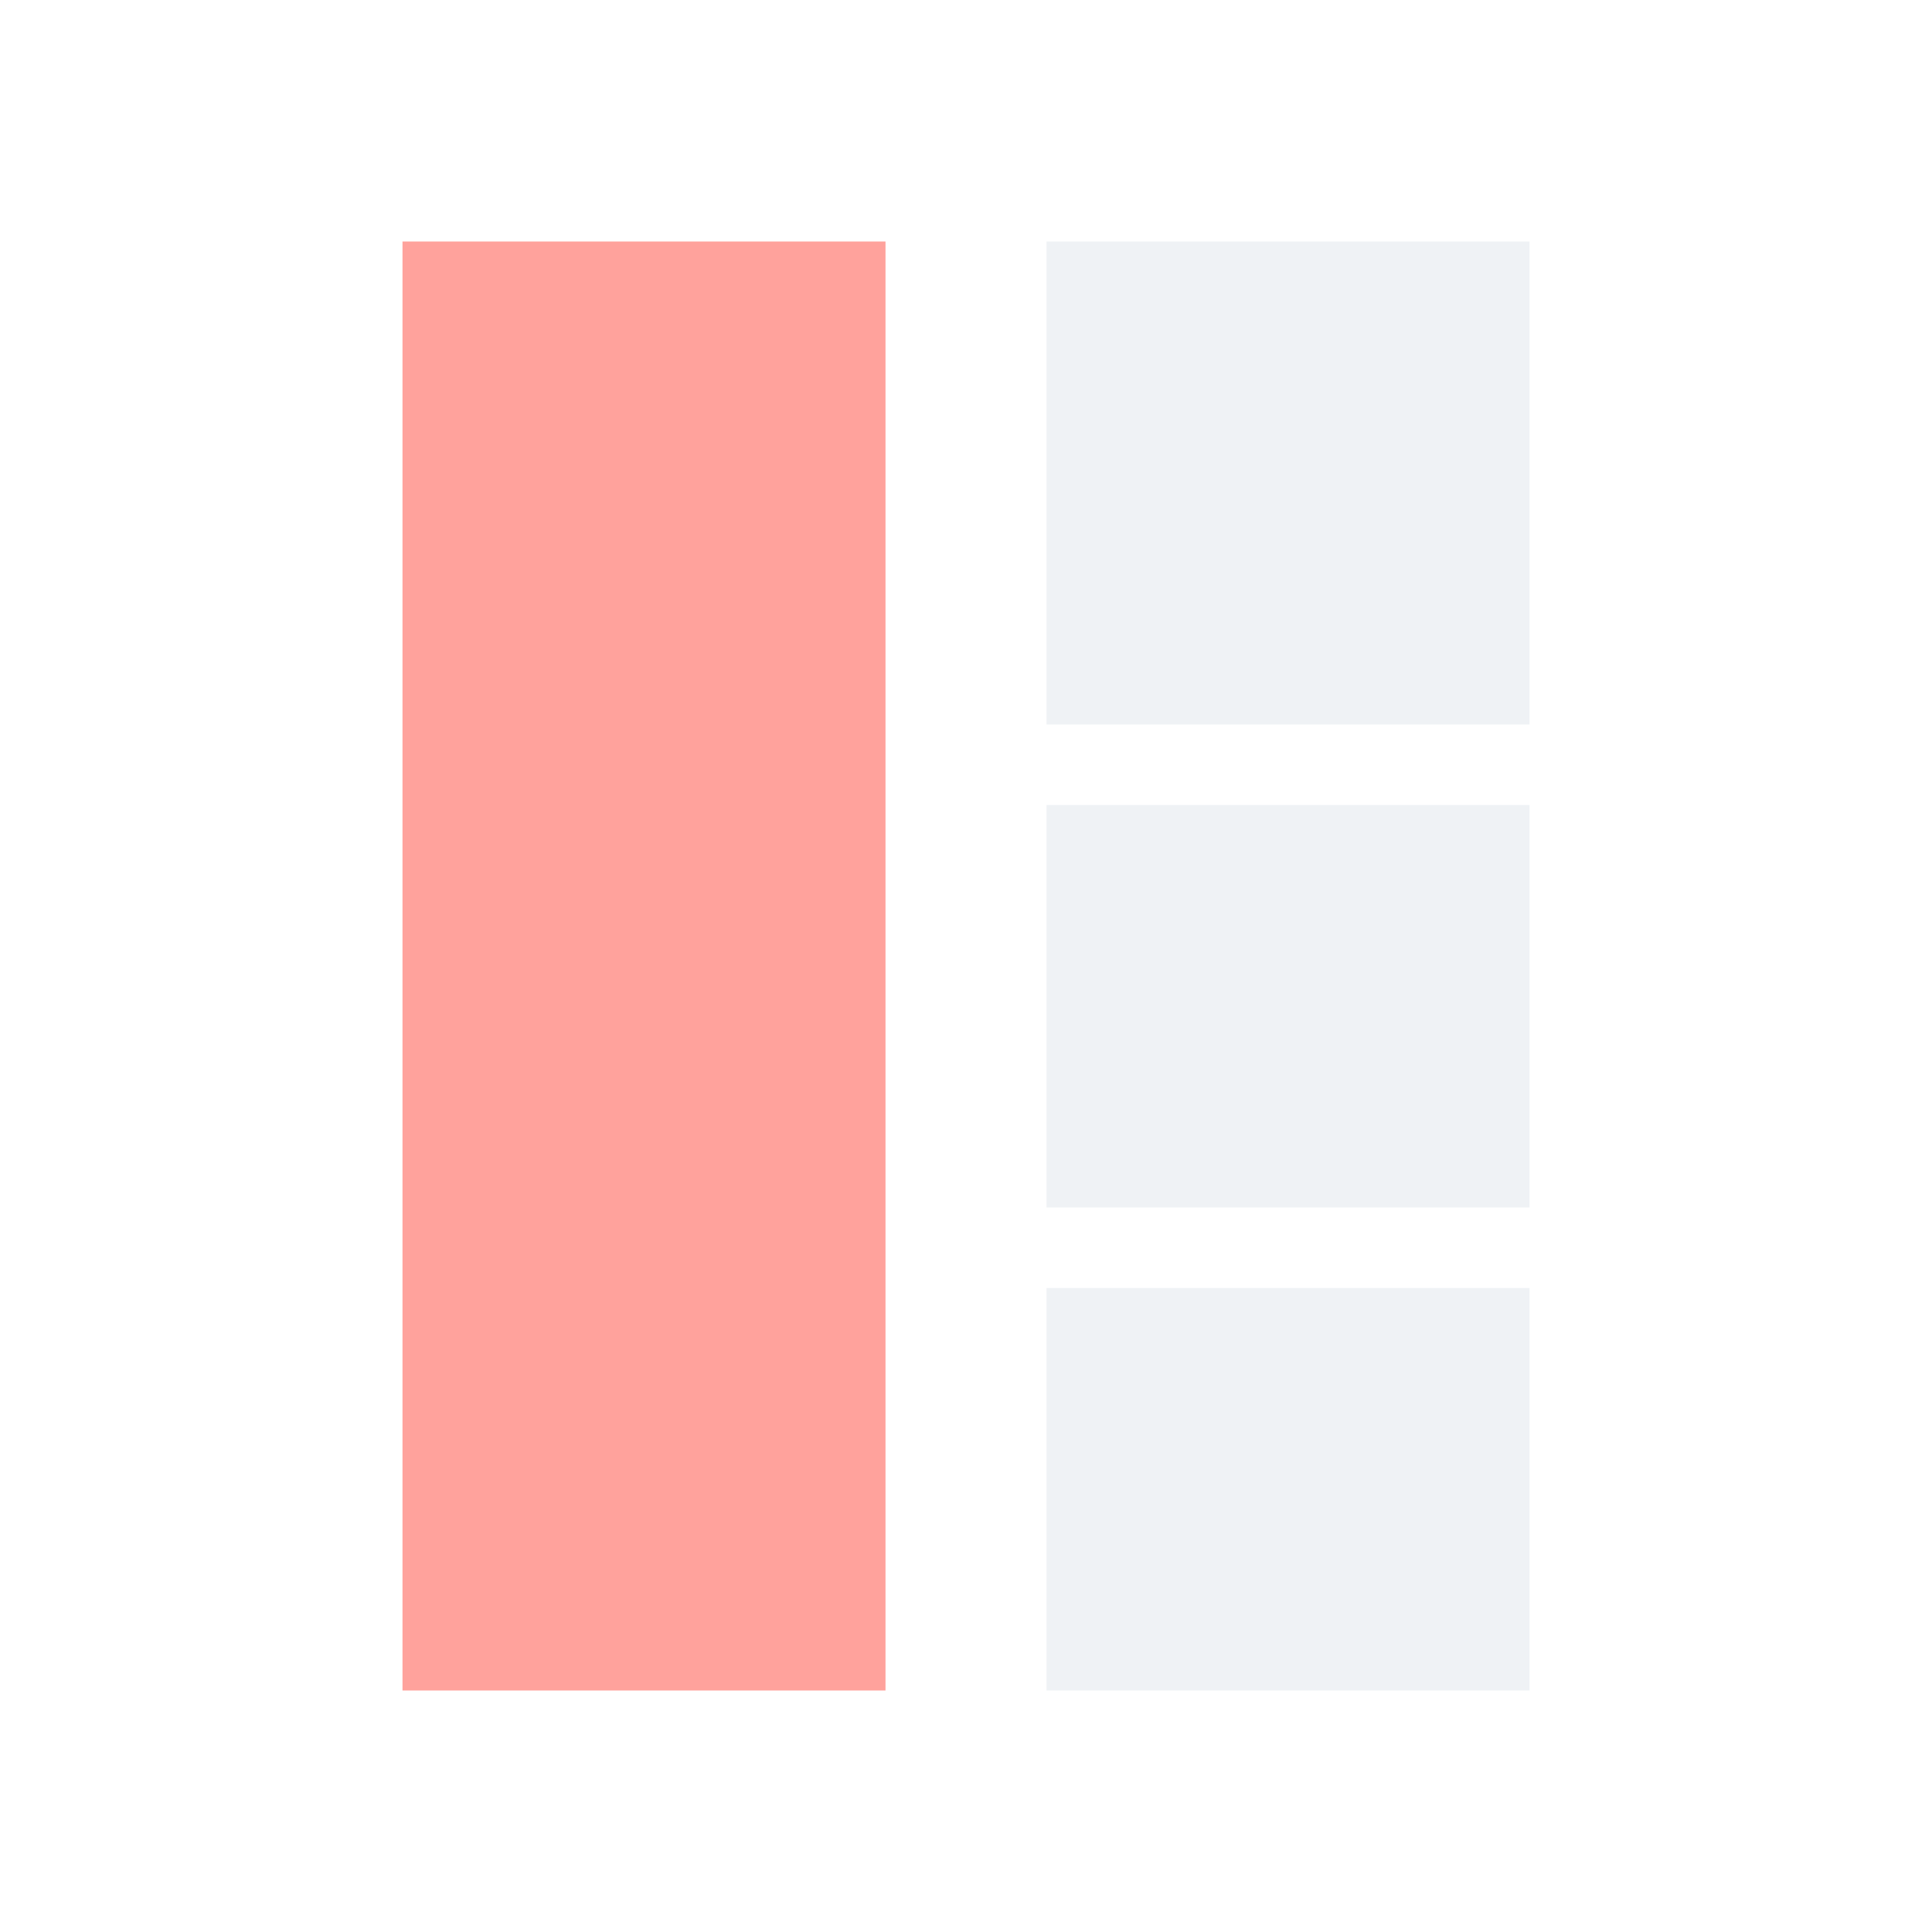
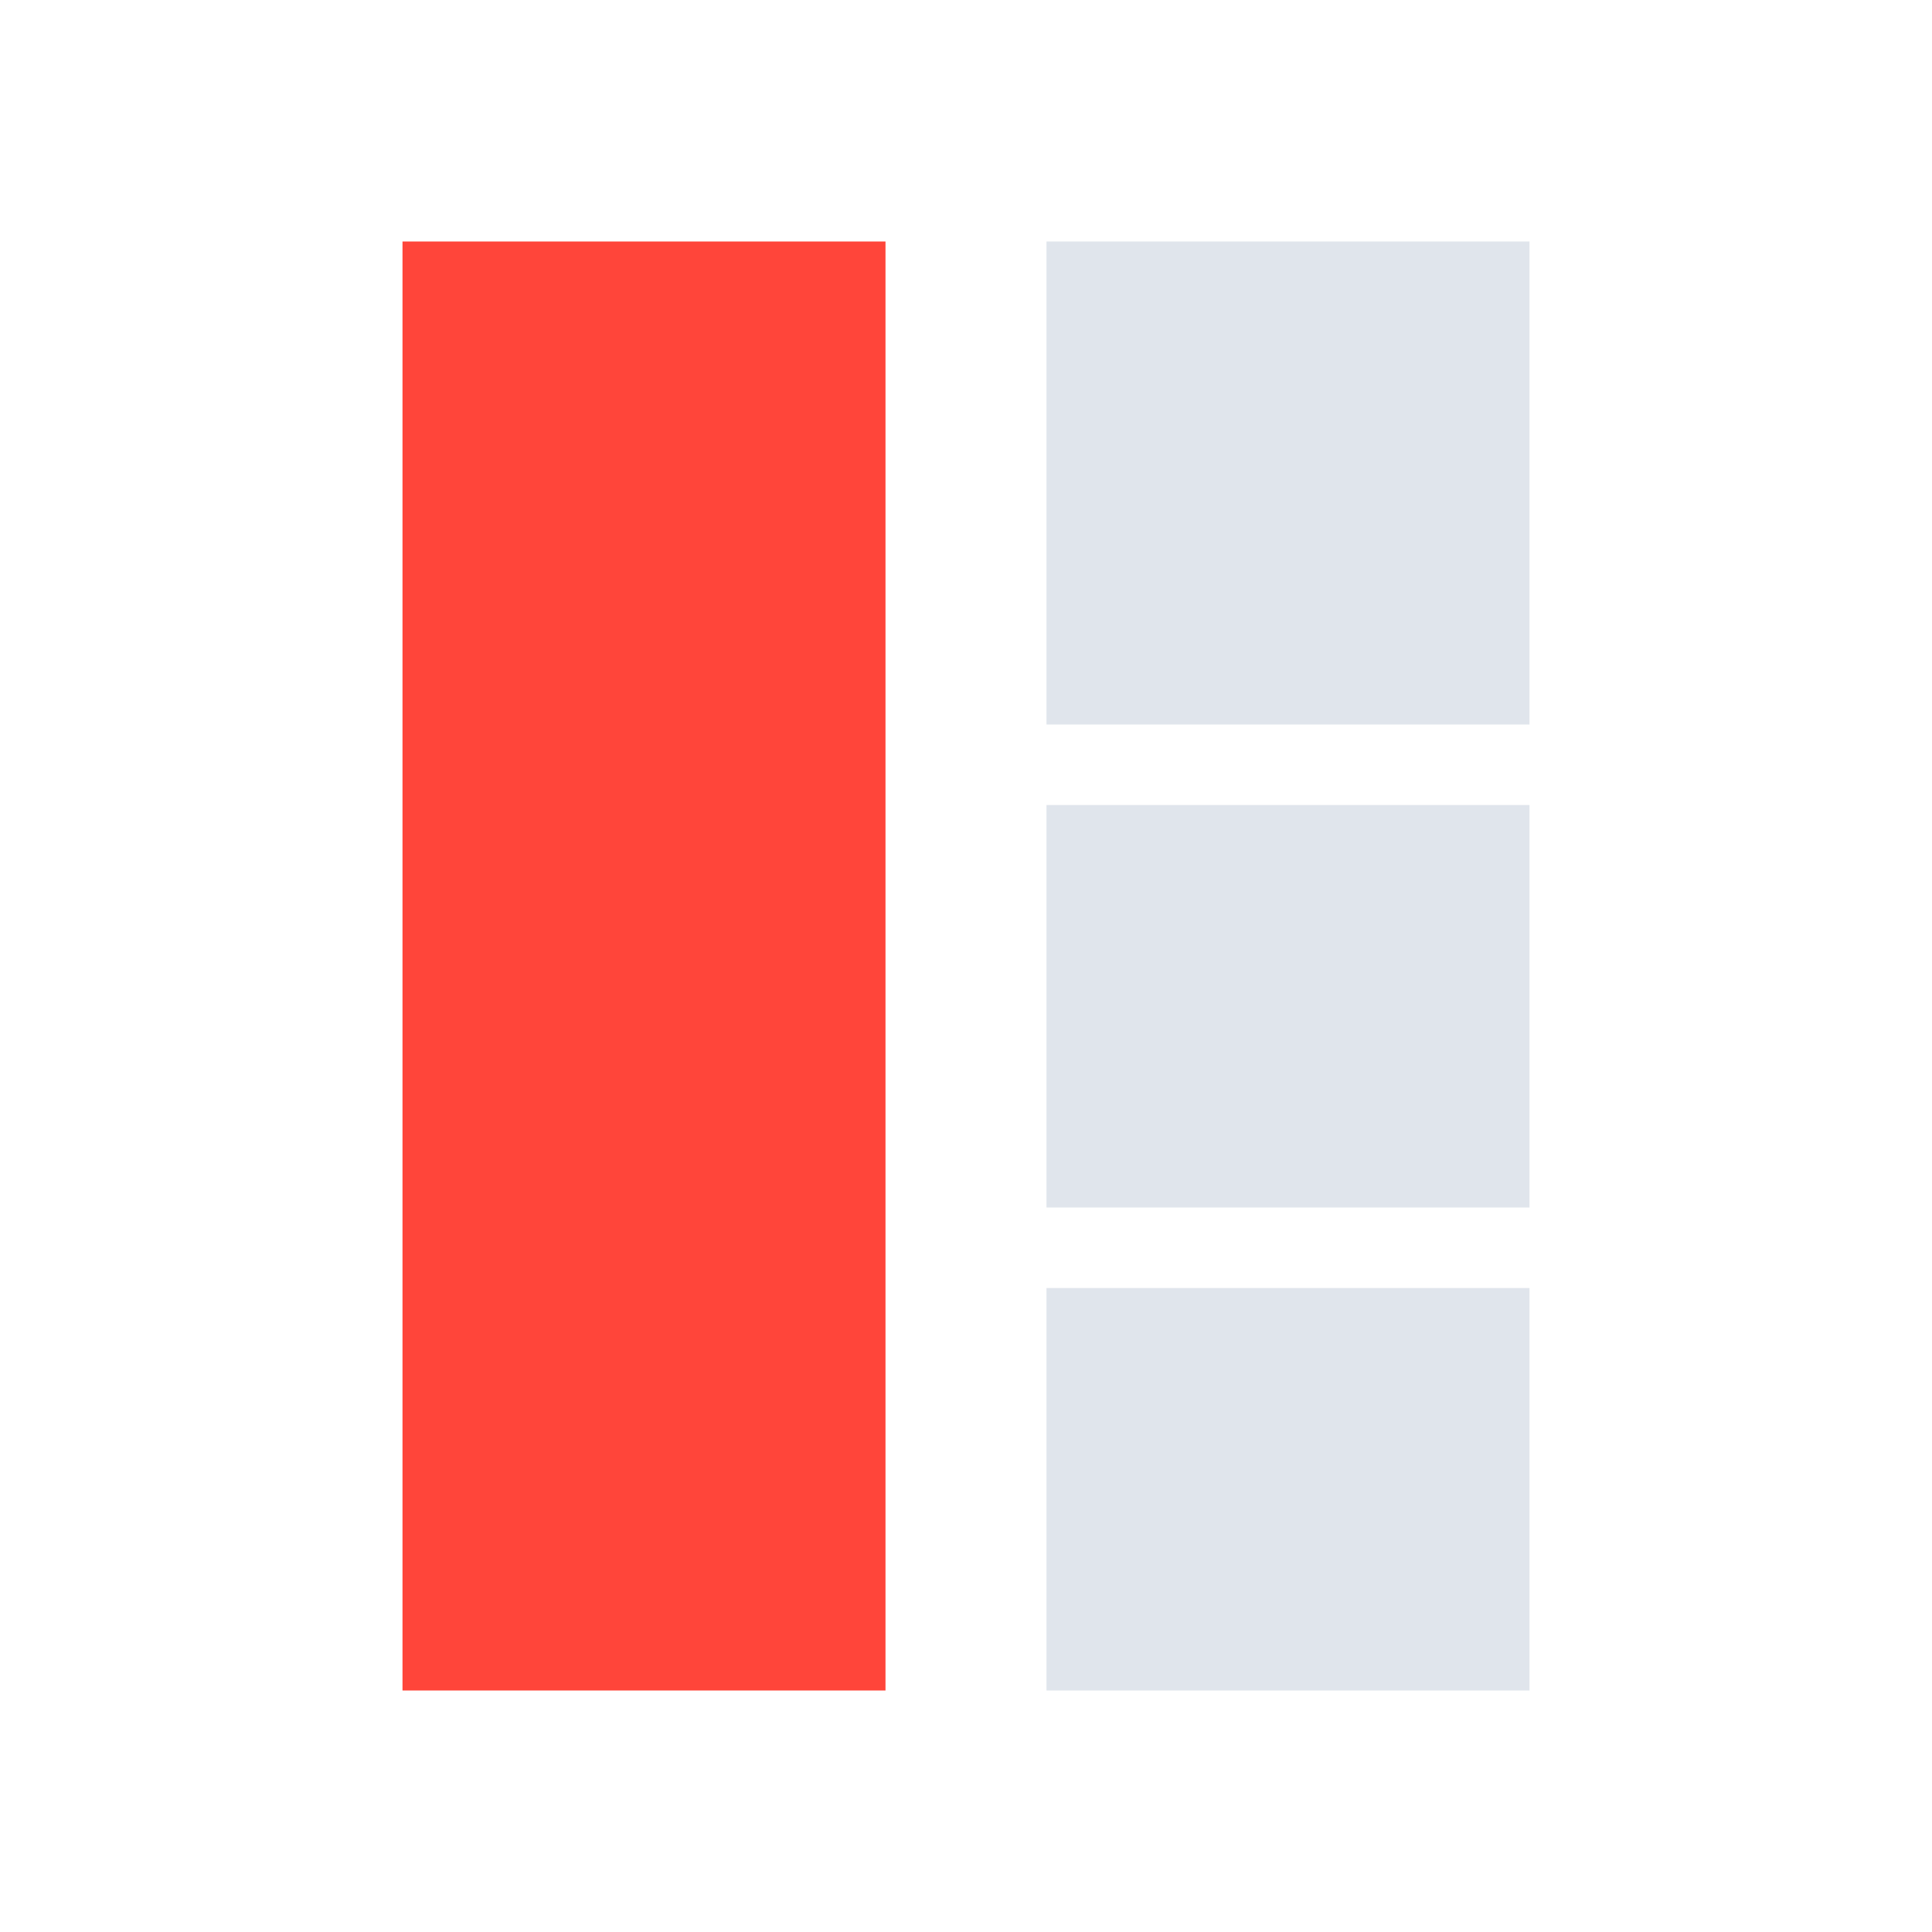
<svg xmlns="http://www.w3.org/2000/svg" width="24" height="24" viewBox="0 0 24 24" fill="none">
-   <g opacity="0.5">
-     <rect x="13" y="3" width="6" height="6" fill="#E0E5EC" />
-     <rect x="13" y="10" width="6" height="5" fill="#E0E5EC" />
-     <rect x="13" y="16" width="6" height="5" fill="#E0E5EC" />
-     <rect x="5" y="3" width="6" height="18" fill="#FF453A" />
-   </g>
+   <rect x="13" y="3" width="6" height="6" fill="#E0E5EC" />
+   <rect x="13" y="10" width="6" height="5" fill="#E0E5EC" />
+   <rect x="13" y="16" width="6" height="5" fill="#E0E5EC" />
+   <rect x="5" y="3" width="6" height="18" fill="#FF453A" />
</svg>
